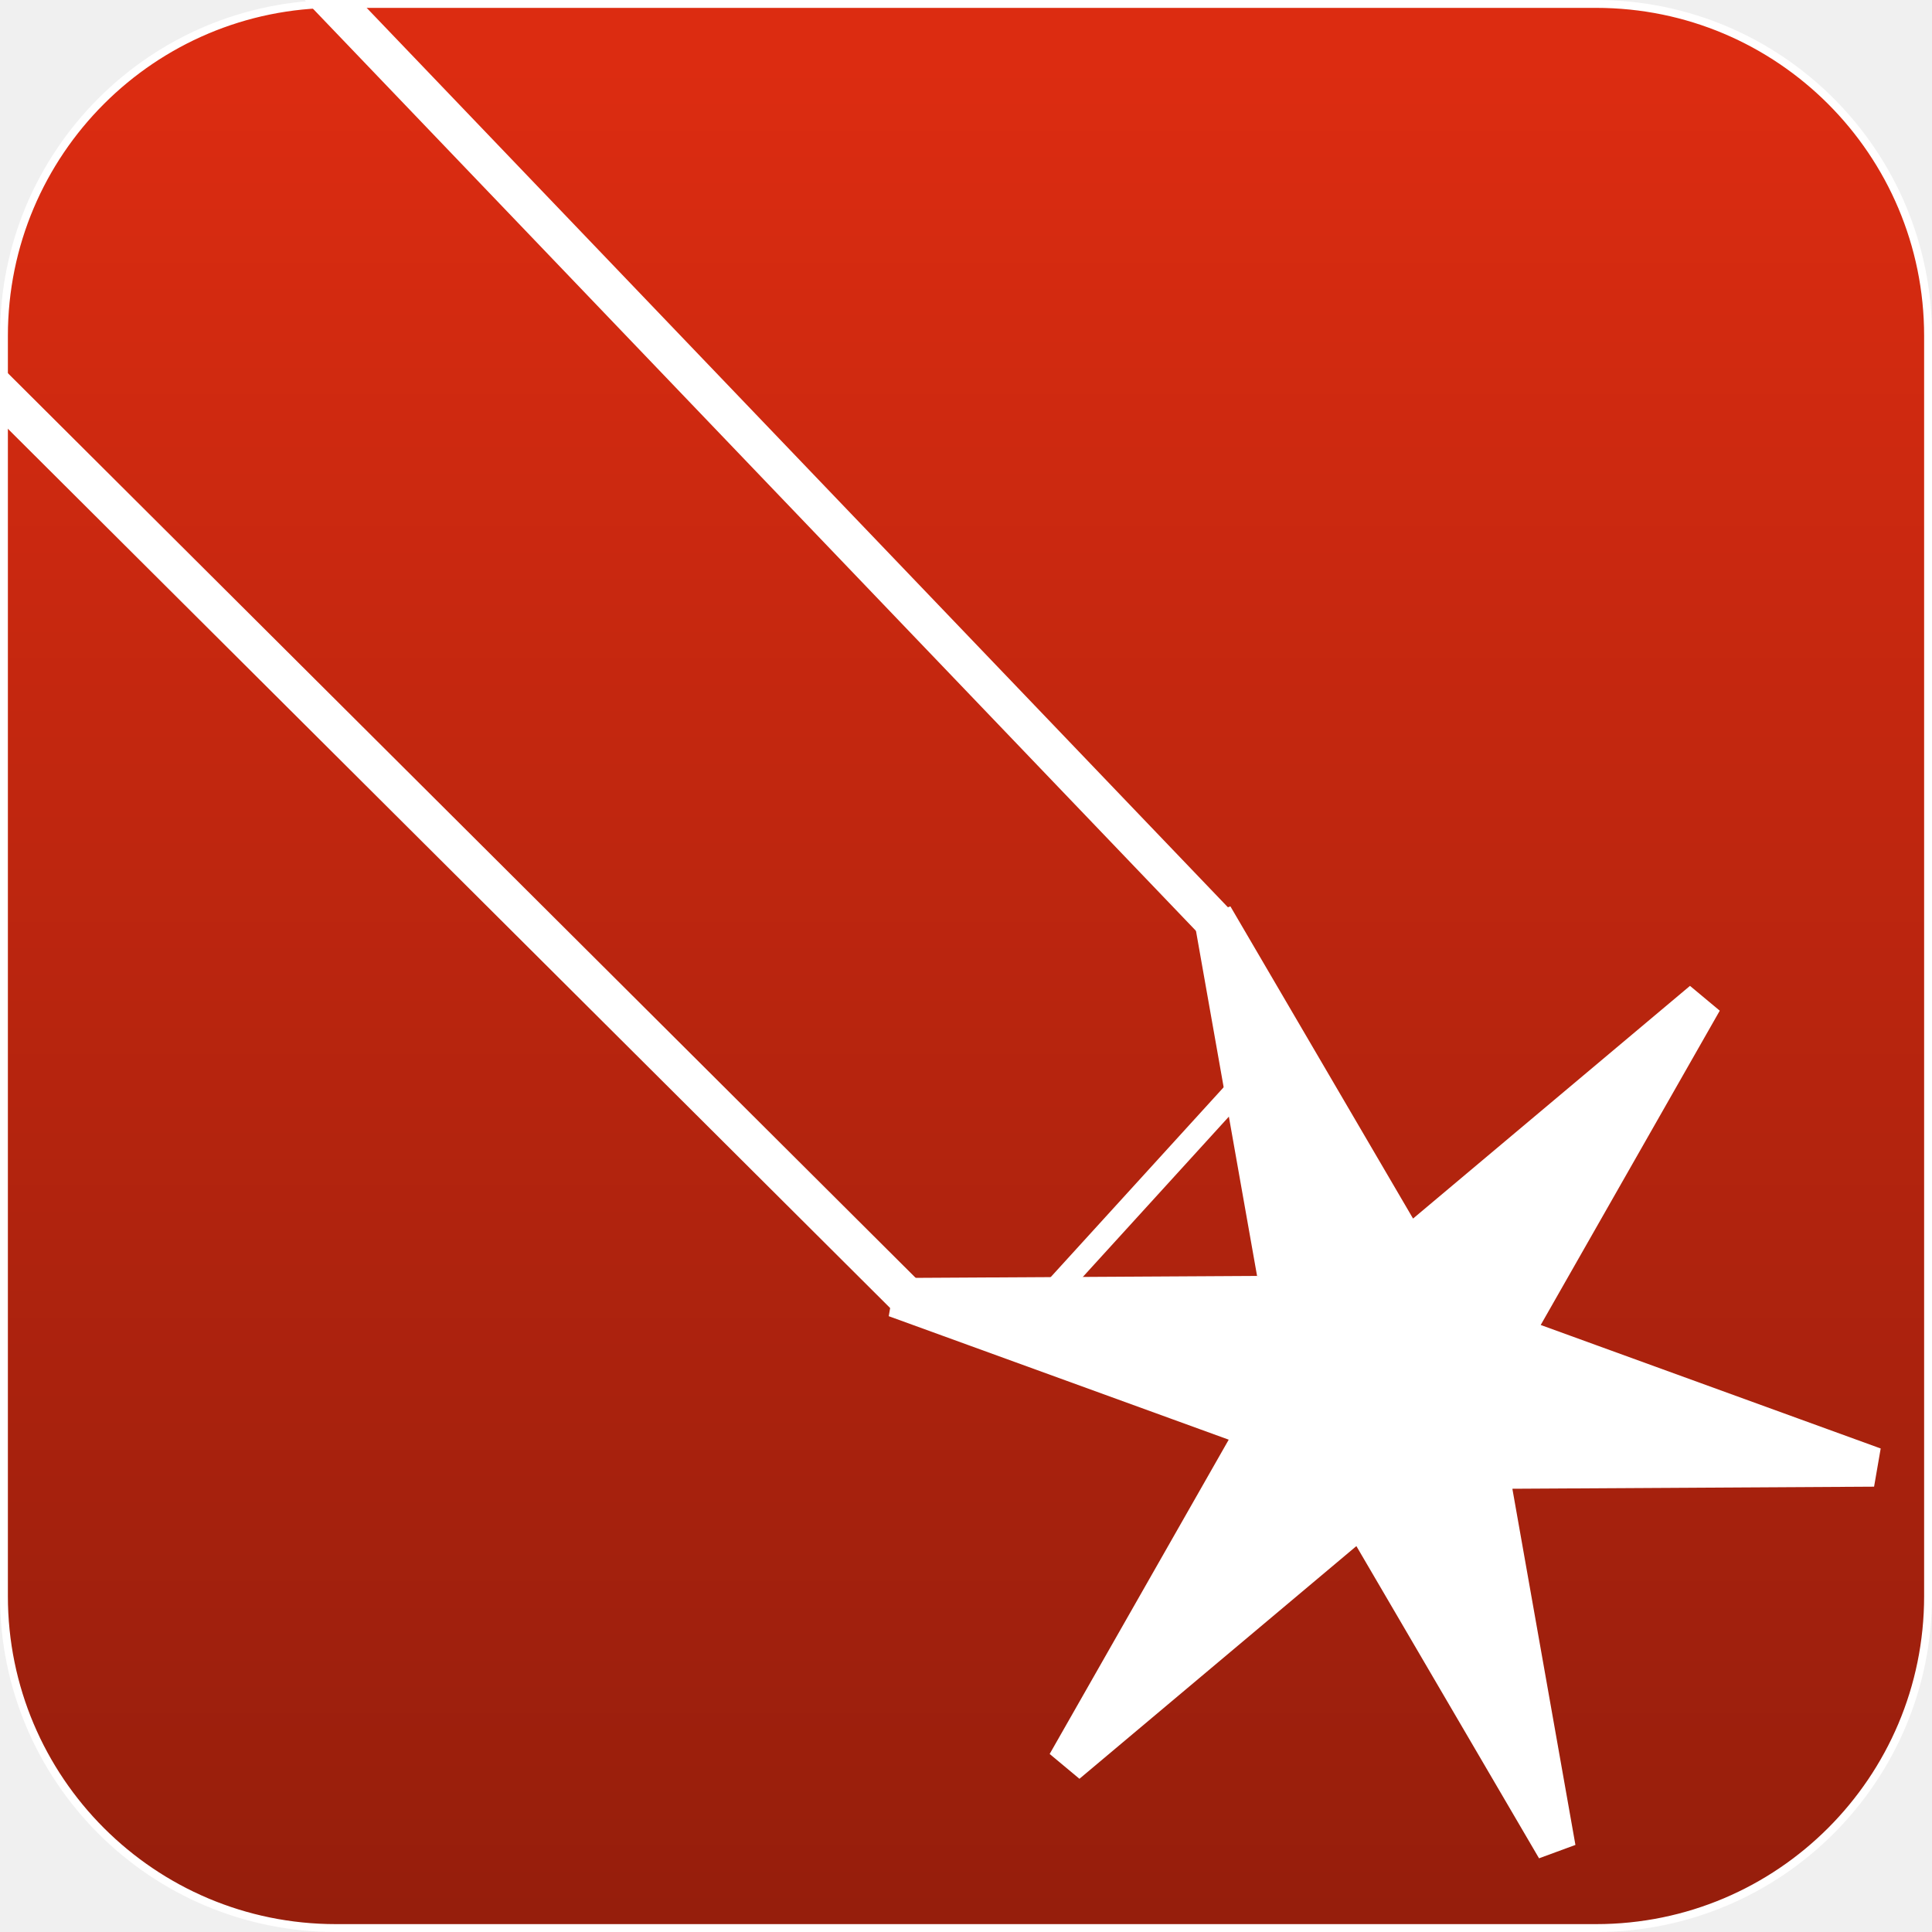
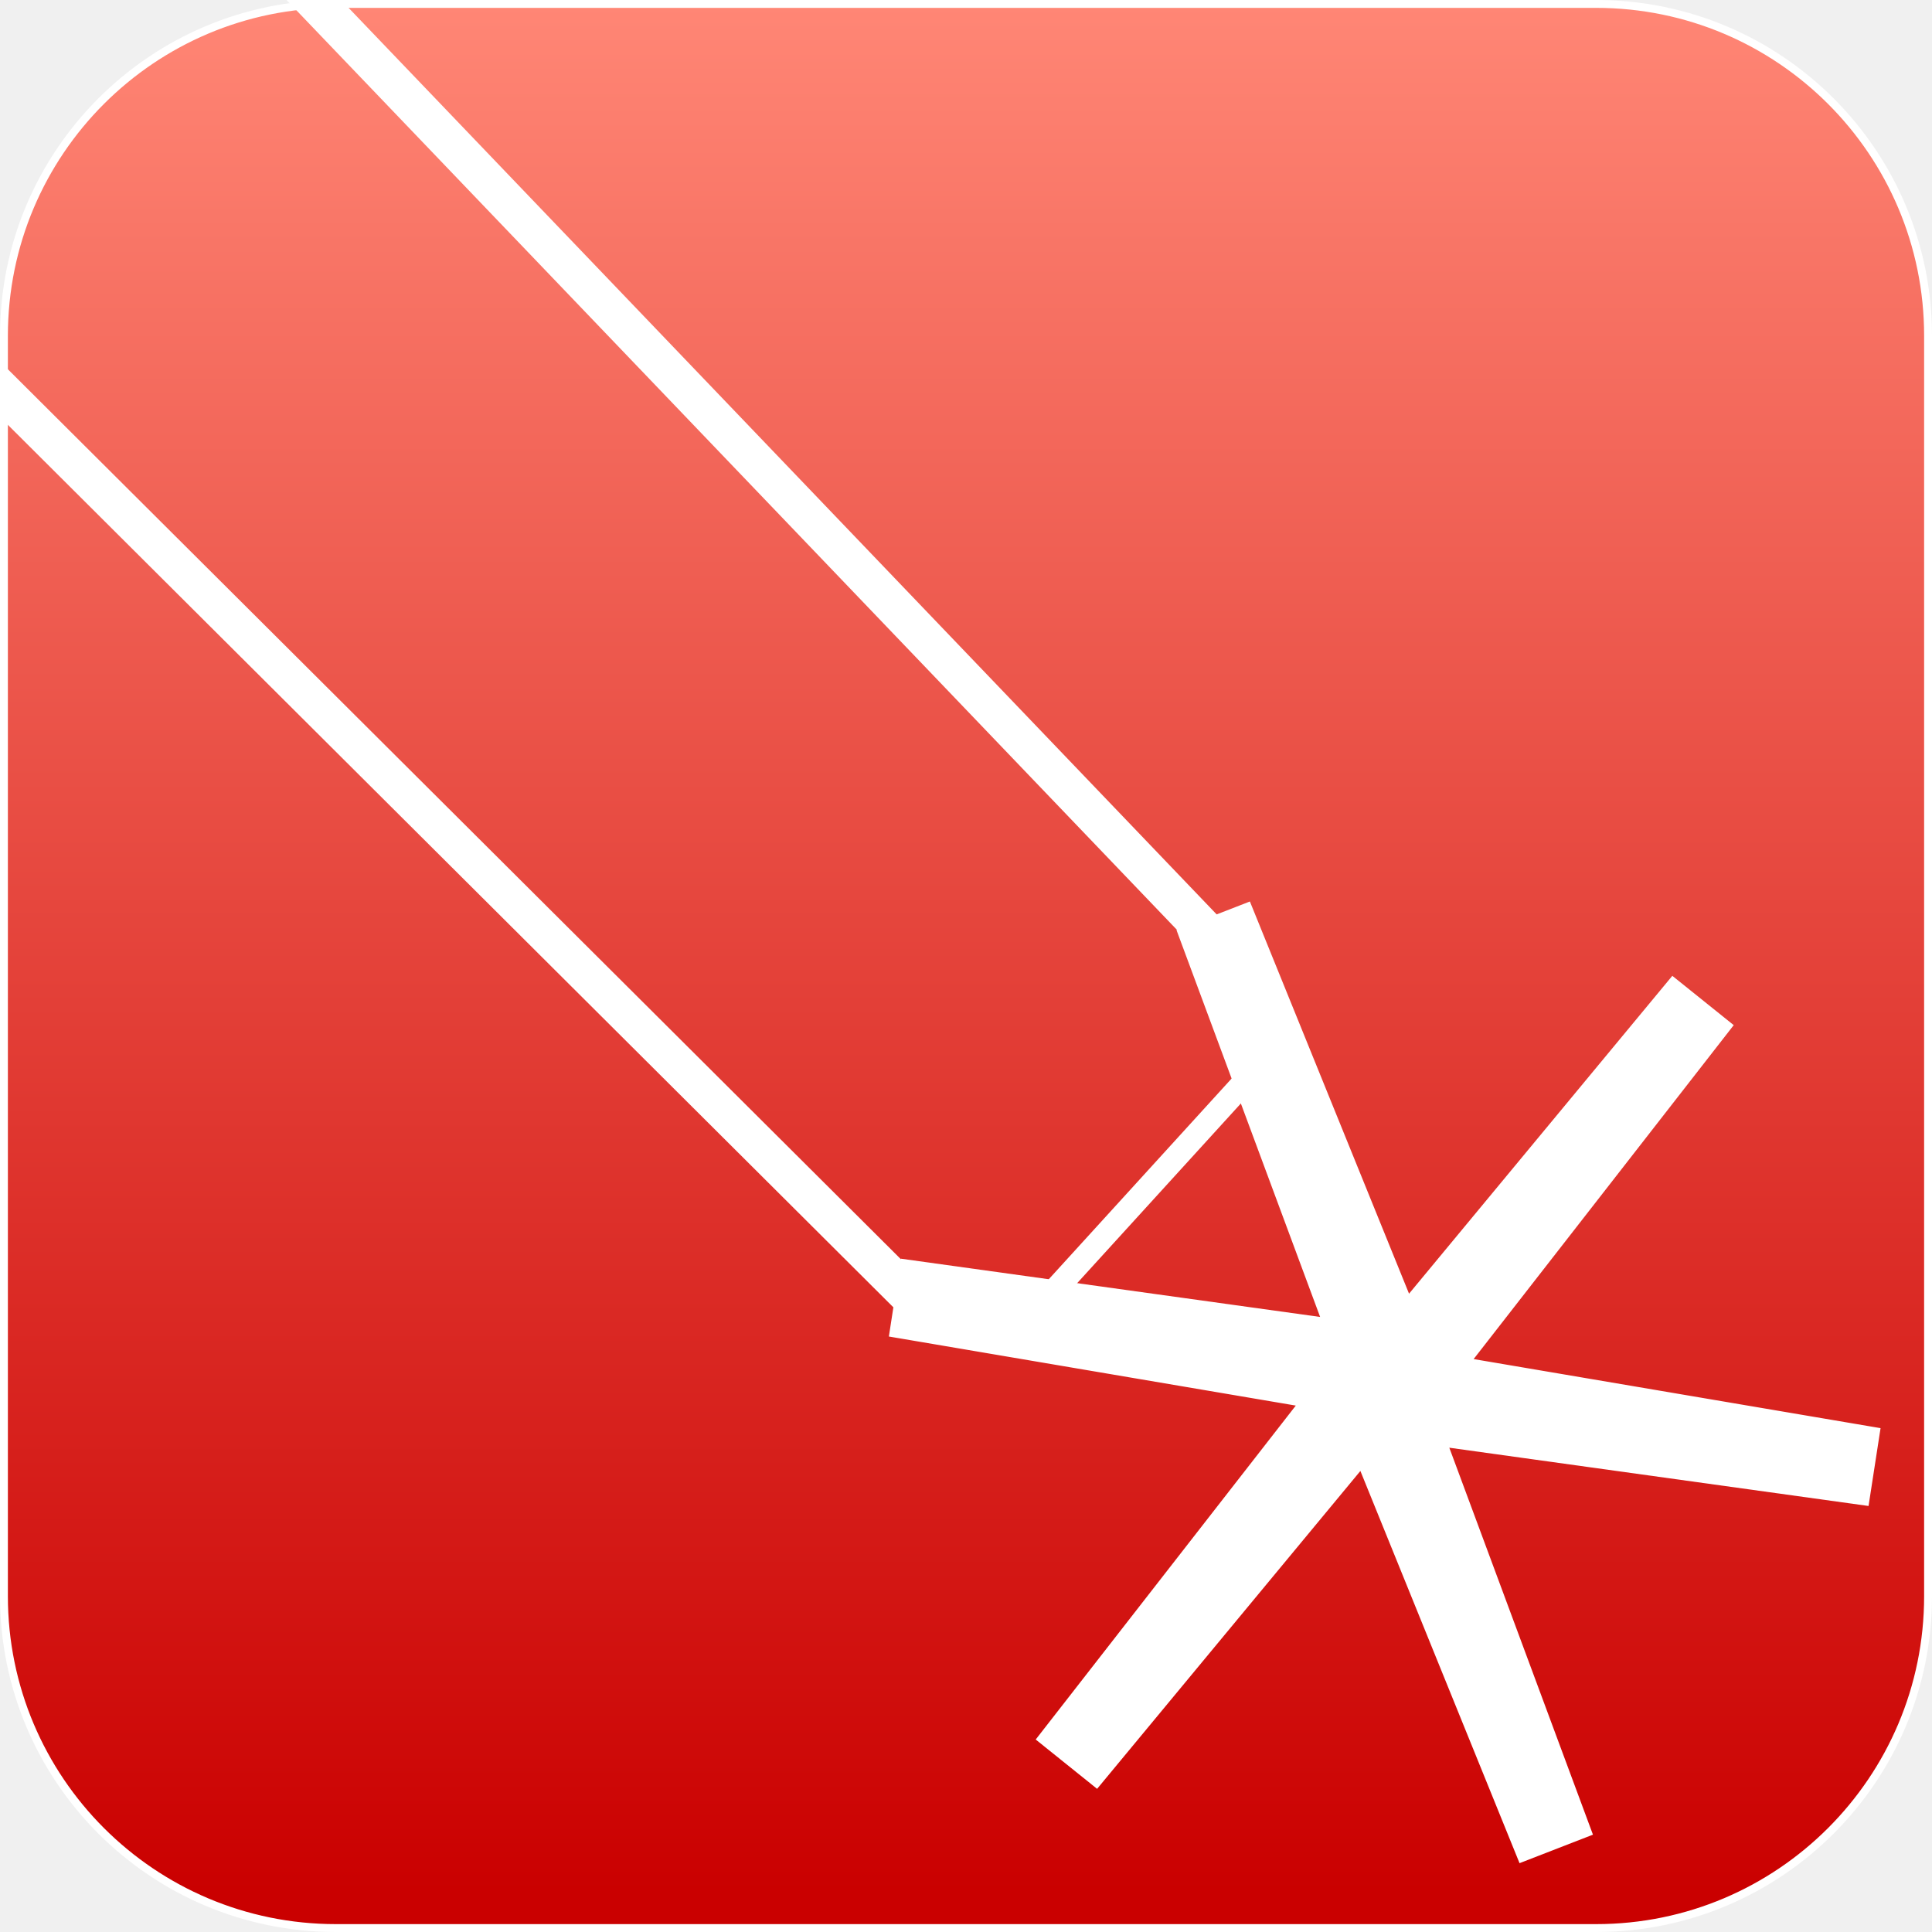
<svg xmlns="http://www.w3.org/2000/svg" xmlns:xlink="http://www.w3.org/1999/xlink" width="69.225mm" height="69.225mm" viewBox="0 0 245.286 245.286" id="svg2" version="1.1">
  <defs id="defs4">
    <linearGradient id="linearGradient4156">
-       <stop style="stop-color:#961e0c;stop-opacity:1" offset="0" id="stop4158" />
-       <stop style="stop-color:#dc2c11;stop-opacity:1" offset="1" id="stop4160" />
+       <stop style="stop-color:#ca0000;stop-opacity:1" offset="0" id="stop4158" />
+       <stop style="stop-color:#ff8675;stop-opacity:1" offset="1" id="stop4160" />
    </linearGradient>
-     <linearGradient xlink:href="#linearGradient4156" id="linearGradient4162" x1="280.357" y1="395.219" x2="280.357" y2="160.791" gradientUnits="userSpaceOnUse" />
+     <linearGradient xlink:href="#linearGradient4156" id="linearGradient4162" x1="280.357" y1="392.86" x2="280.357" y2="153.24" gradientUnits="userSpaceOnUse" />
  </defs>
  <g id="layer1" transform="translate(-150.9286,-152.5765)">
    <rect style="opacity:1;fill:url(#linearGradient4162);fill-opacity:1;fill-rule:nonzero;stroke:#ffffff;stroke-width:1;stroke-linecap:butt;stroke-linejoin:miter;stroke-miterlimit:4;stroke-dasharray:none;stroke-opacity:1" id="rect4138" width="244.286" height="244.286" x="151.429" y="153.076" ry="42.143" />
-     <path style="opacity:1;fill:#ffffff;fill-opacity:1;fill-rule:nonzero;stroke:#ffffff;stroke-width:5;stroke-linecap:butt;stroke-linejoin:miter;stroke-miterlimit:4;stroke-dasharray:none;stroke-opacity:1" id="path4142" d="m 348.482,387.244 -24.687,-42.196 -37.429,31.449 24.2,-42.478 -45.95,-16.69 48.887,-0.281 -8.522,-48.139 24.687,42.196 37.429,-31.449 -24.2,42.478 45.95,16.69 -48.887,0.281 z" />
-     <path style="fill:none;fill-rule:evenodd;stroke:#ffffff;stroke-width:5;stroke-linecap:butt;stroke-linejoin:miter;stroke-miterlimit:4;stroke-dasharray:none;stroke-opacity:1" d="M 305.714,270.219 176.786,135.576" id="path4144" />
-     <path id="path4146" d="M 266.901,318.064 125.357,177.005" style="fill:none;fill-rule:evenodd;stroke:#ffffff;stroke-width:5;stroke-linecap:butt;stroke-linejoin:miter;stroke-miterlimit:4;stroke-dasharray:none;stroke-opacity:1" />
+     <path style="opacity:1;fill:#ffffff;fill-opacity:1;fill-rule:nonzero;stroke:#ffffff;stroke-width:10;stroke-linecap:butt;stroke-linejoin:miter;stroke-miterlimit:4;stroke-dasharray:none;stroke-opacity:1" id="path4142" d="m 348.482,387.244 -23.352,-57.548 -38.764,46.801 38.162,-48.997 -59.912,-10.17 61.514,8.55 -21.149,-56.971 23.352,57.548 38.764,-46.801 -38.162,48.997 59.912,10.17 -61.514,-8.55 z" />
+     <path style="fill:none;fill-rule:evenodd;stroke:#ffffff;stroke-width:5;stroke-linecap:butt;stroke-linejoin:miter;stroke-miterlimit:4;stroke-dasharray:none;stroke-opacity:1" d="M 304.708,271.564 175.779,136.921" id="path4144" />
+     <path id="path4146" d="M 267.401,318.064 125.858,177.005" style="fill:none;fill-rule:evenodd;stroke:#ffffff;stroke-width:5;stroke-linecap:butt;stroke-linejoin:miter;stroke-miterlimit:4;stroke-dasharray:none;stroke-opacity:1" />
    <path style="fill:none;fill-rule:evenodd;stroke:#ffffff;stroke-width:3;stroke-linecap:butt;stroke-linejoin:miter;stroke-miterlimit:4;stroke-dasharray:none;stroke-opacity:1" d="m 309.84,288.939 -27.039,29.679" id="path4154" />
  </g>
</svg>
